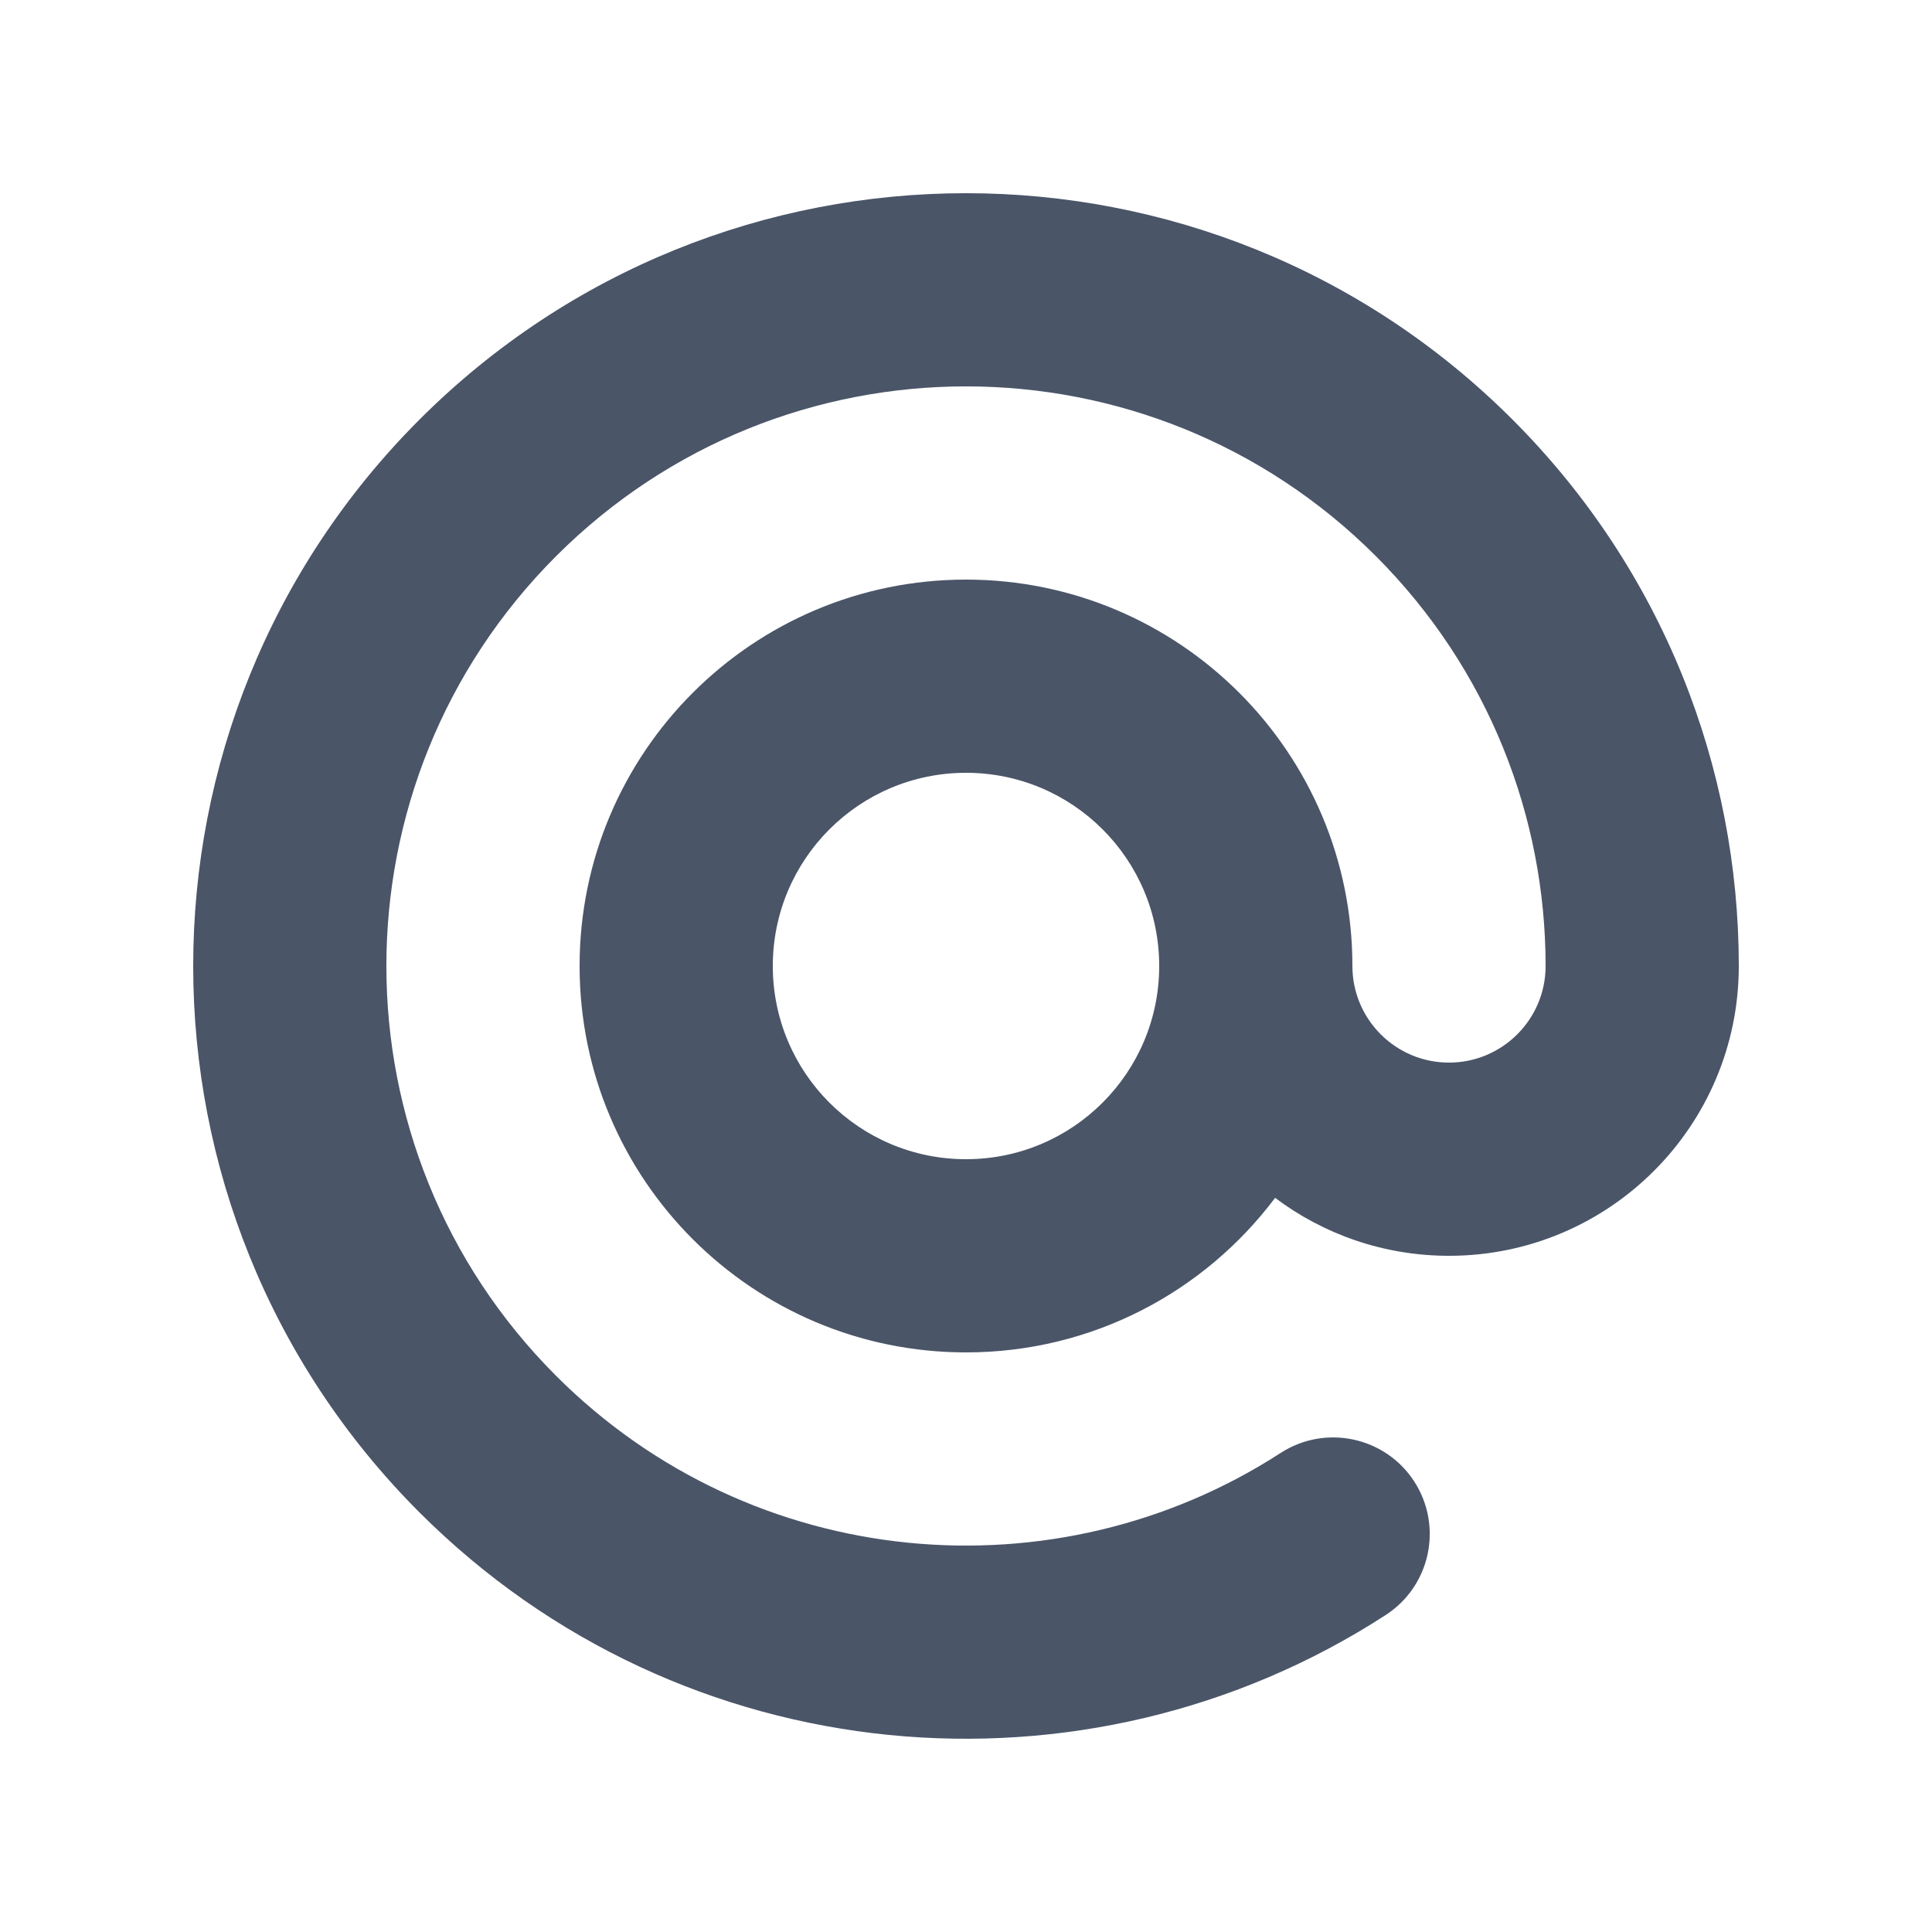
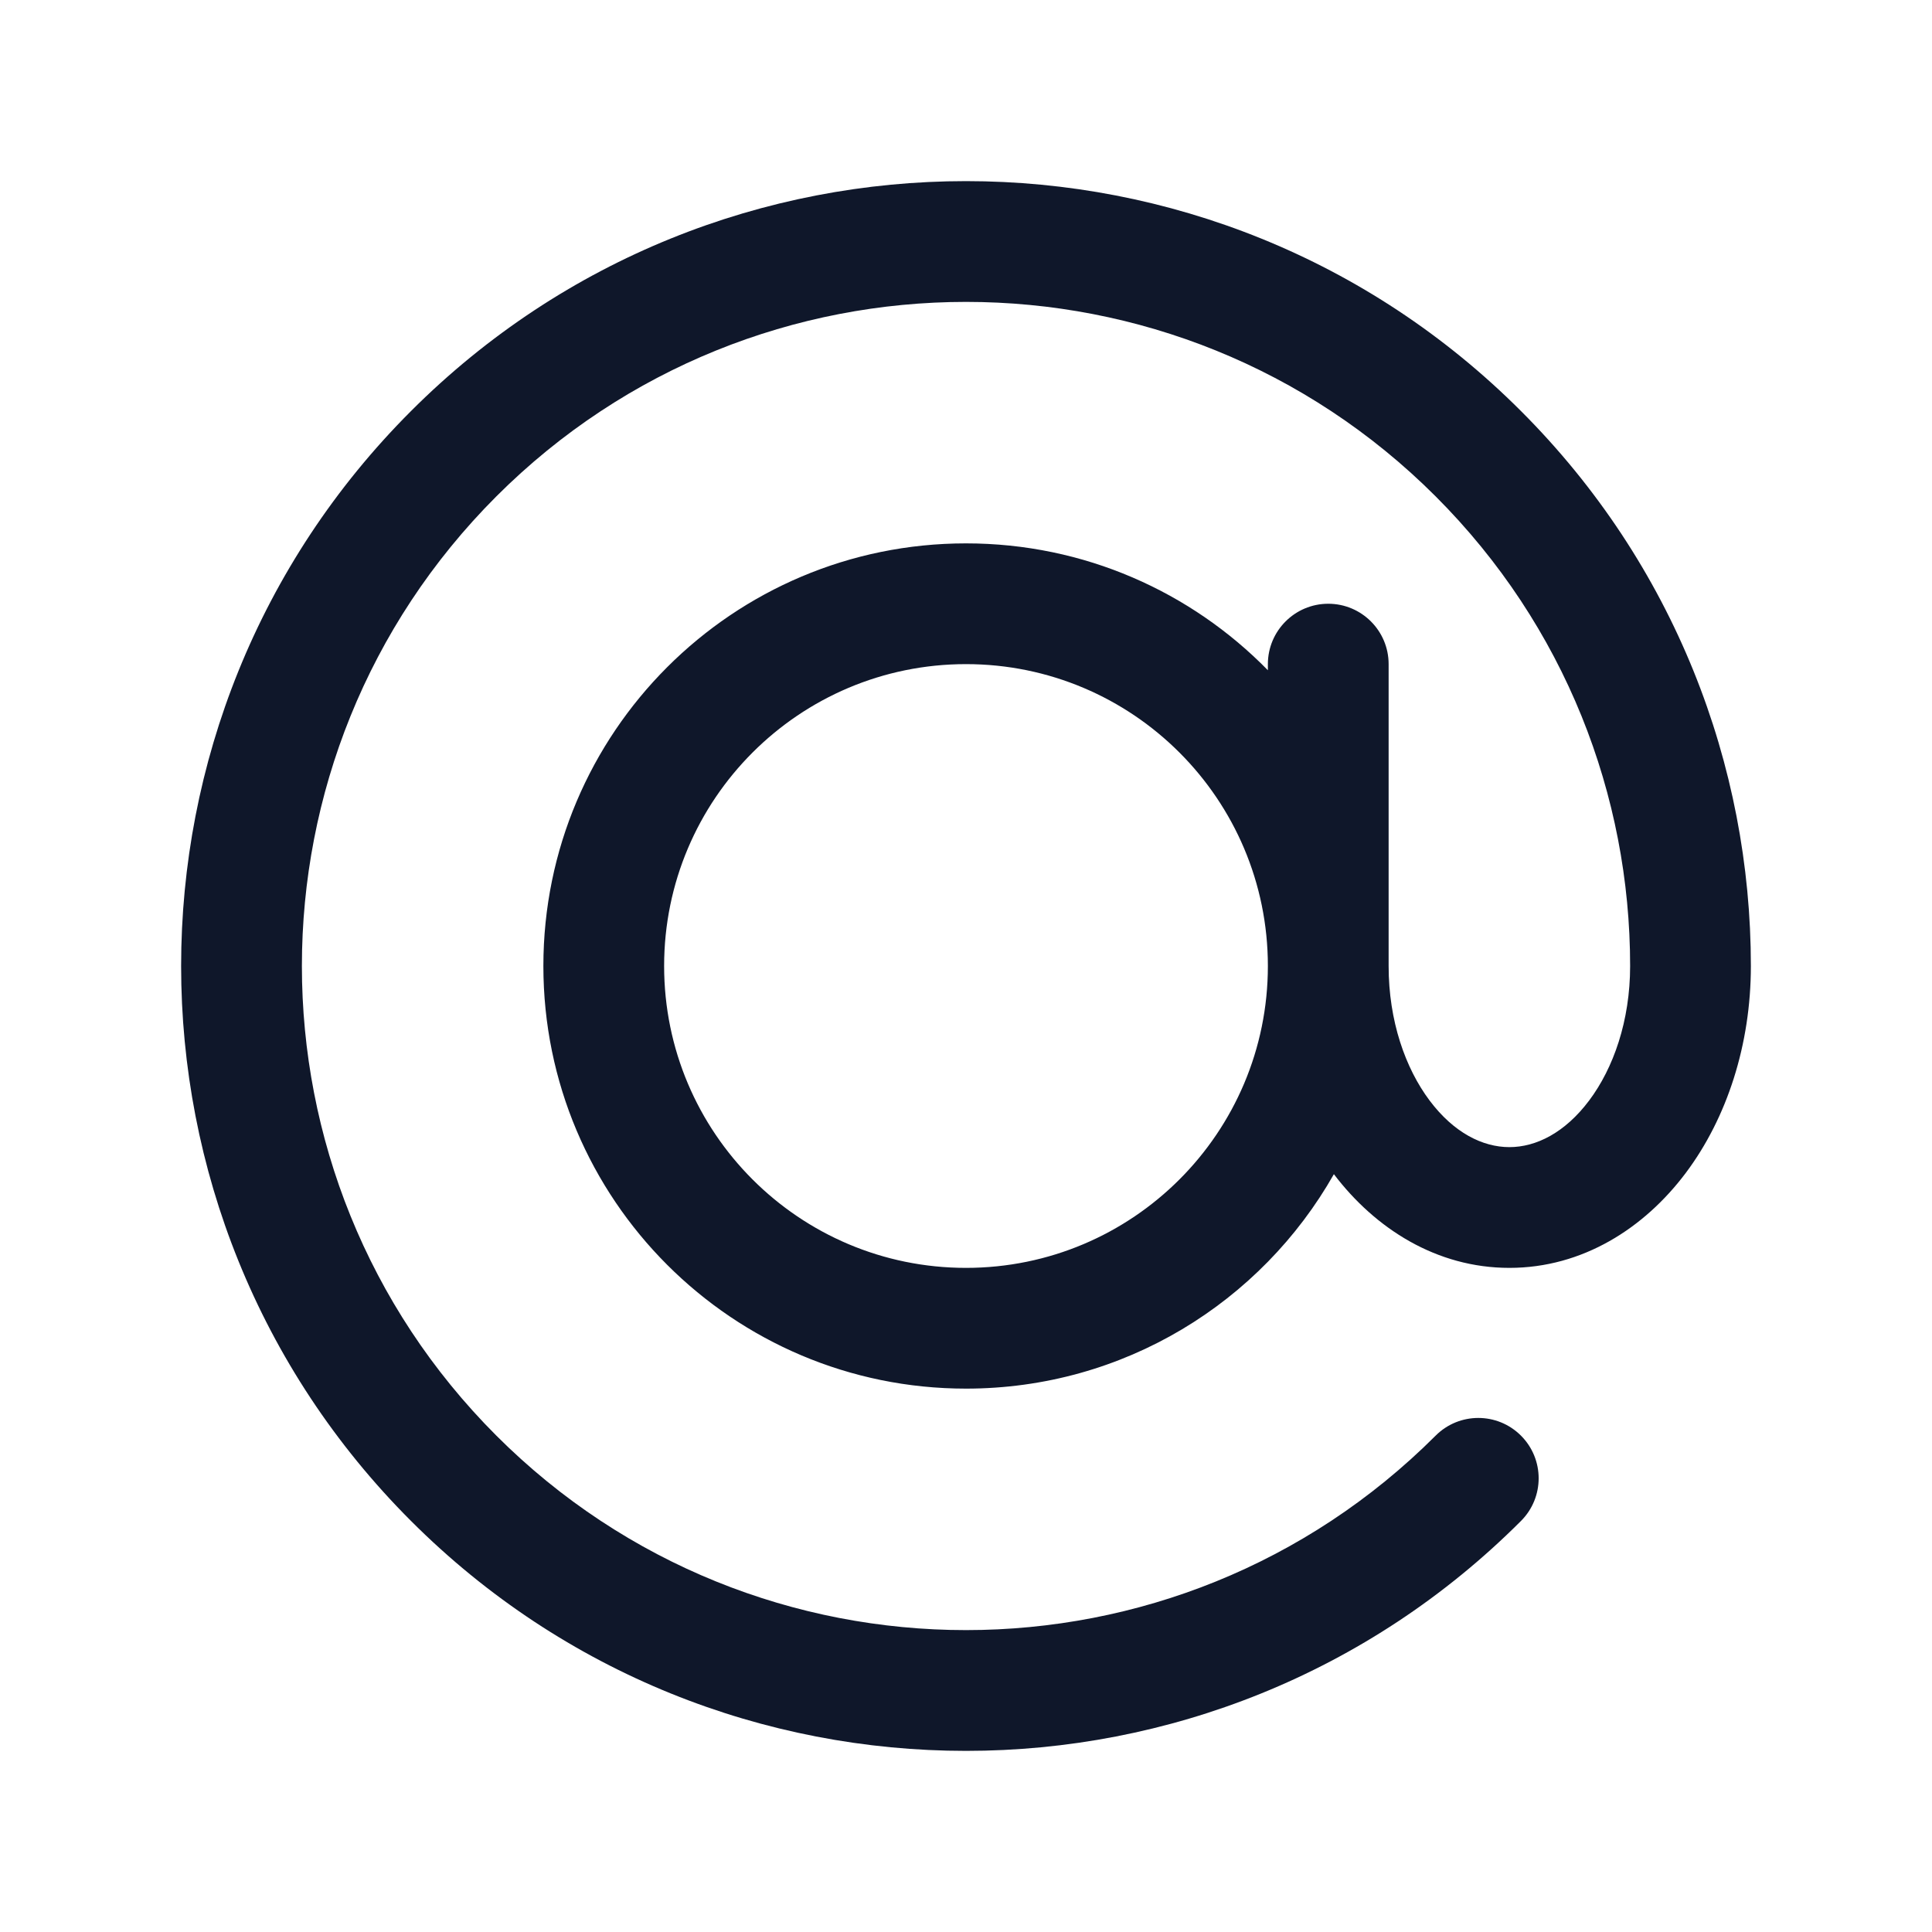
- <svg xmlns="http://www.w3.org/2000/svg" width="20" height="20" viewBox="0 0 20 20" fill="none">
-   <path fill-rule="evenodd" clip-rule="evenodd" d="M14.243 5.757C11.899 3.414 8.101 3.414 5.757 5.757C3.414 8.101 3.414 11.899 5.757 14.243C7.794 16.279 10.932 16.546 13.257 15.041C13.72 14.741 14.34 14.873 14.64 15.336C14.94 15.8 14.808 16.419 14.344 16.719C11.245 18.727 7.061 18.374 4.343 15.657C1.219 12.533 1.219 7.467 4.343 4.343C7.467 1.219 12.533 1.219 15.657 4.343C17.219 5.905 18 7.954 18 10C18 11.657 16.657 13 15 13C14.325 13 13.701 12.777 13.2 12.4C12.47 13.372 11.309 14 10 14C7.791 14 6 12.209 6 10C6 7.791 7.791 6 10 6C12.209 6 14 7.791 14 10C14 10.552 14.448 11 15 11C15.552 11 16 10.552 16 10C16 8.463 15.414 6.929 14.243 5.757ZM12 10C12 8.895 11.105 8 10 8C8.895 8 8 8.895 8 10C8 11.105 8.895 12 10 12C11.105 12 12 11.105 12 10Z" fill="#4A5568" />
+ <svg xmlns="http://www.w3.org/2000/svg" width="24" height="24" viewBox="0 0 24 24" fill="none">
+   <path fill-rule="evenodd" clip-rule="evenodd" d="M17.834 6.166C14.612 2.945 9.388 2.945 6.166 6.166C2.945 9.388 2.945 14.612 6.166 17.834C9.388 21.055 14.612 21.055 17.834 17.834C18.127 17.541 18.601 17.541 18.894 17.834C19.187 18.127 19.187 18.601 18.894 18.894C15.087 22.702 8.913 22.702 5.106 18.894C1.298 15.087 1.298 8.913 5.106 5.106C8.913 1.298 15.087 1.298 18.894 5.106C20.798 7.009 21.75 9.506 21.75 12C21.75 12.975 21.454 13.887 20.941 14.571C20.427 15.256 19.66 15.75 18.75 15.75C17.846 15.75 17.084 15.263 16.57 14.586C15.668 16.177 13.959 17.25 12 17.25C9.101 17.25 6.75 14.899 6.75 12C6.75 9.101 9.101 6.75 12 6.75C13.469 6.75 14.797 7.353 15.75 8.326V8.25C15.75 7.836 16.086 7.5 16.5 7.5C16.914 7.5 17.25 7.836 17.25 8.25V12C17.25 12.682 17.458 13.27 17.759 13.671C18.06 14.072 18.418 14.25 18.75 14.25C19.082 14.25 19.44 14.072 19.741 13.671C20.042 13.27 20.25 12.682 20.25 12C20.25 9.887 19.445 7.777 17.834 6.166ZM15.75 12C15.75 9.929 14.071 8.25 12 8.25C9.929 8.25 8.25 9.929 8.25 12C8.25 14.071 9.929 15.75 12 15.75C14.071 15.75 15.75 14.071 15.75 12Z" fill="#0F172A" />
</svg>
